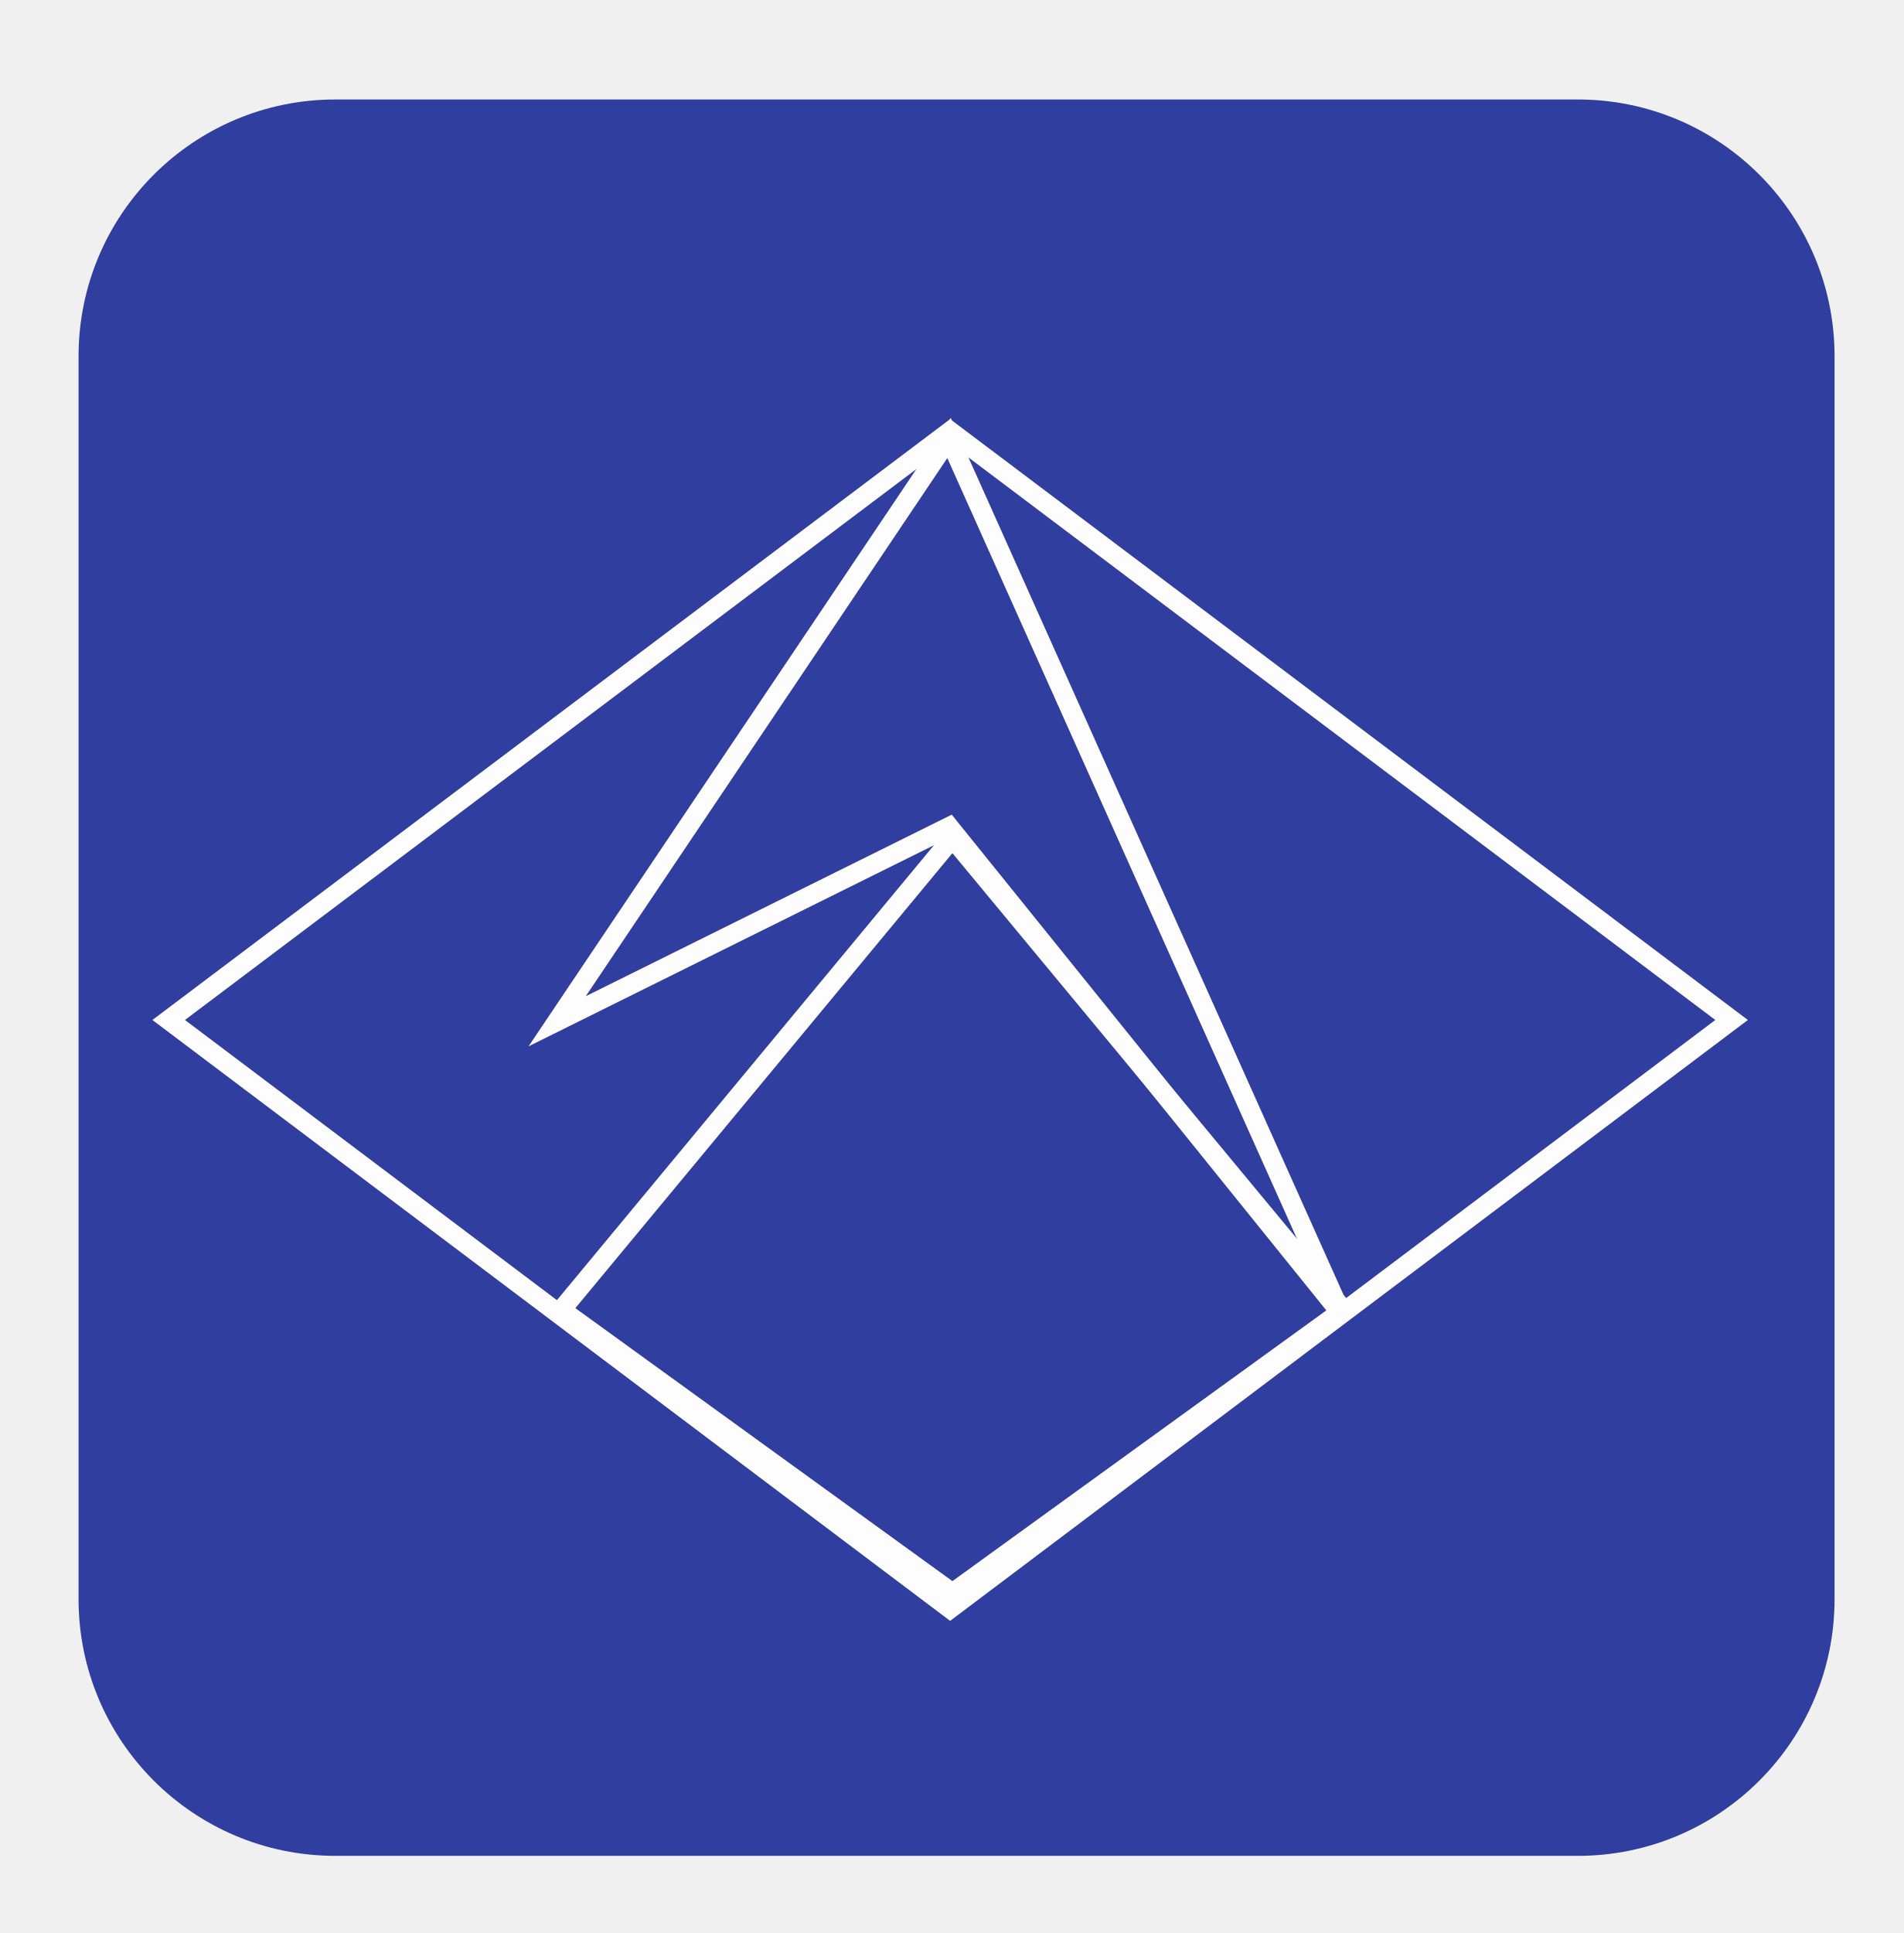
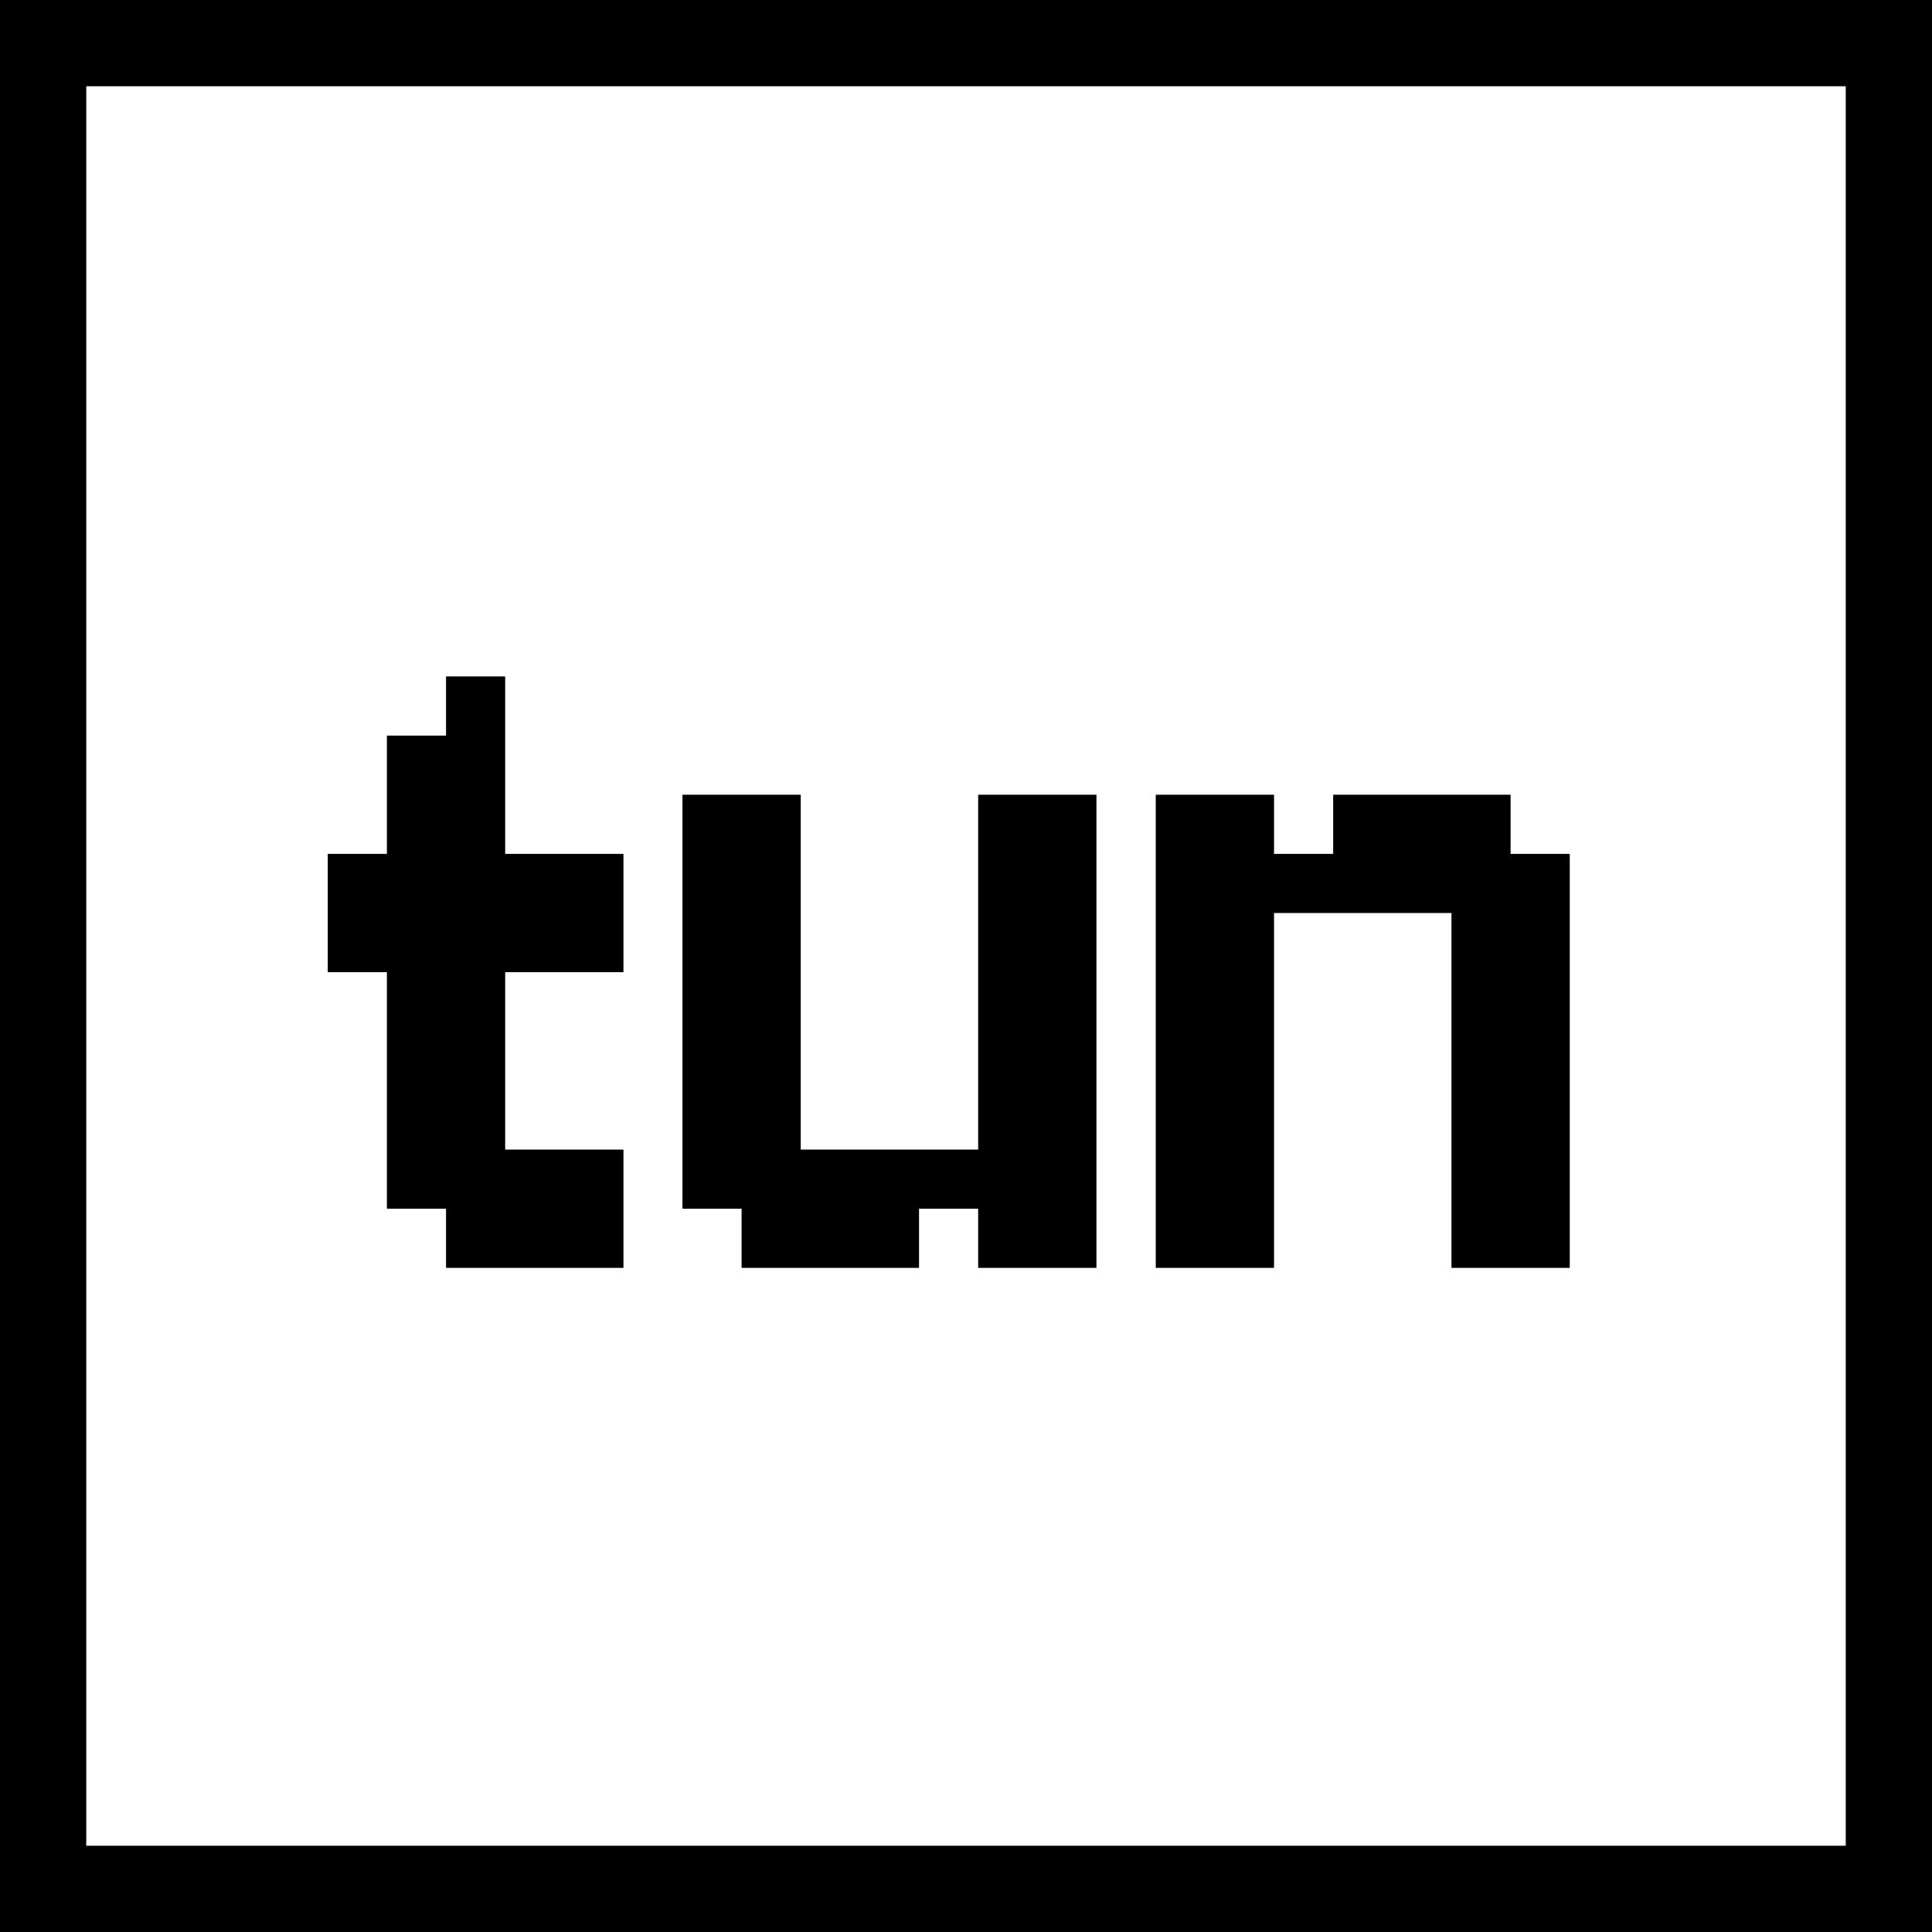
- <svg xmlns="http://www.w3.org/2000/svg" version="1.1" x="0px" y="0px" viewBox="0 0 80 81.232" xml:space="preserve" id="svg5" width="80" height="81.232">
-   <defs id="defs5">
- 	
- 	
- 	
- 	
- 	
- </defs>
-   <style type="text/css" id="style1">
- 	.st0{fill:#4CAF50;}
- 	.st1{font-family:'ArialMT', sans-serif;}
- 	.st2{font-size:24px;}
- </style>
-   <g id="g2">
-     <rect style="fill:#303f9f;fill-opacity:1;stroke-width:1.094" id="rect1" width="73.809" height="73.809" x="3.302" y="4.181" ry="10.791" />
-     <g id="g1" transform="translate(0.2699055,-0.5398111)">
-       <polygon class="st0" points="50,70 10,40 50,10 90,40 " id="polygon1" style="fill:none;fill-opacity:1;stroke:#fdfdfd;stroke-opacity:1" transform="matrix(0.8211578,0,0,0.8245323,-1.391222,10.42214)" />
-       <polygon fill="#a5d6a7" points="50,70 30,55 50,30 70,55 " id="polygon4" style="fill:none;fill-opacity:1;stroke:#fdfdfd;stroke-opacity:1" transform="matrix(0.8216845,0,0,0.793051,-1.32213,11.96608)" />
-       <polygon fill="#c8e6c9" points="30,40 50,30 70,55 50,10 " id="polygon5" style="fill:none;fill-opacity:1;stroke:#fdfdfd;stroke-opacity:1" transform="matrix(0.8235893,0,0,0.8170619,-1.559308,10.77577)" />
-     </g>
-   </g>
+ <svg xmlns="http://www.w3.org/2000/svg" width="512" height="512" viewBox="0 0 512 512" fill="none">
+   <path d="M22.857 22.857H489.143V489.143H22.857V22.857Z" fill="white" />
+   <path d="M86.857 226.286H102.53V194.939H118.204V179.265H133.877V226.286H165.224V257.633H133.877V304.653H165.224V336H118.204V320.327H102.53V257.633H86.857V226.286Z" fill="black" />
+   <path d="M243.551 336H196.53V320.327H180.857V210.612H212.204V304.653H259.224V210.612H290.571V336H259.224V320.327H243.551V336Z" fill="black" />
+   <path d="M337.632 226.286H353.306V210.612H400.326V226.286H416V336H384.653V241.959H337.632V336H306.285V210.612H337.632V226.286Z" fill="black" />
+   <path d="M489.143 22.857H22.857V489.143H489.143V22.857ZM512 512H0V0H512V512Z" fill="black" />
</svg>
